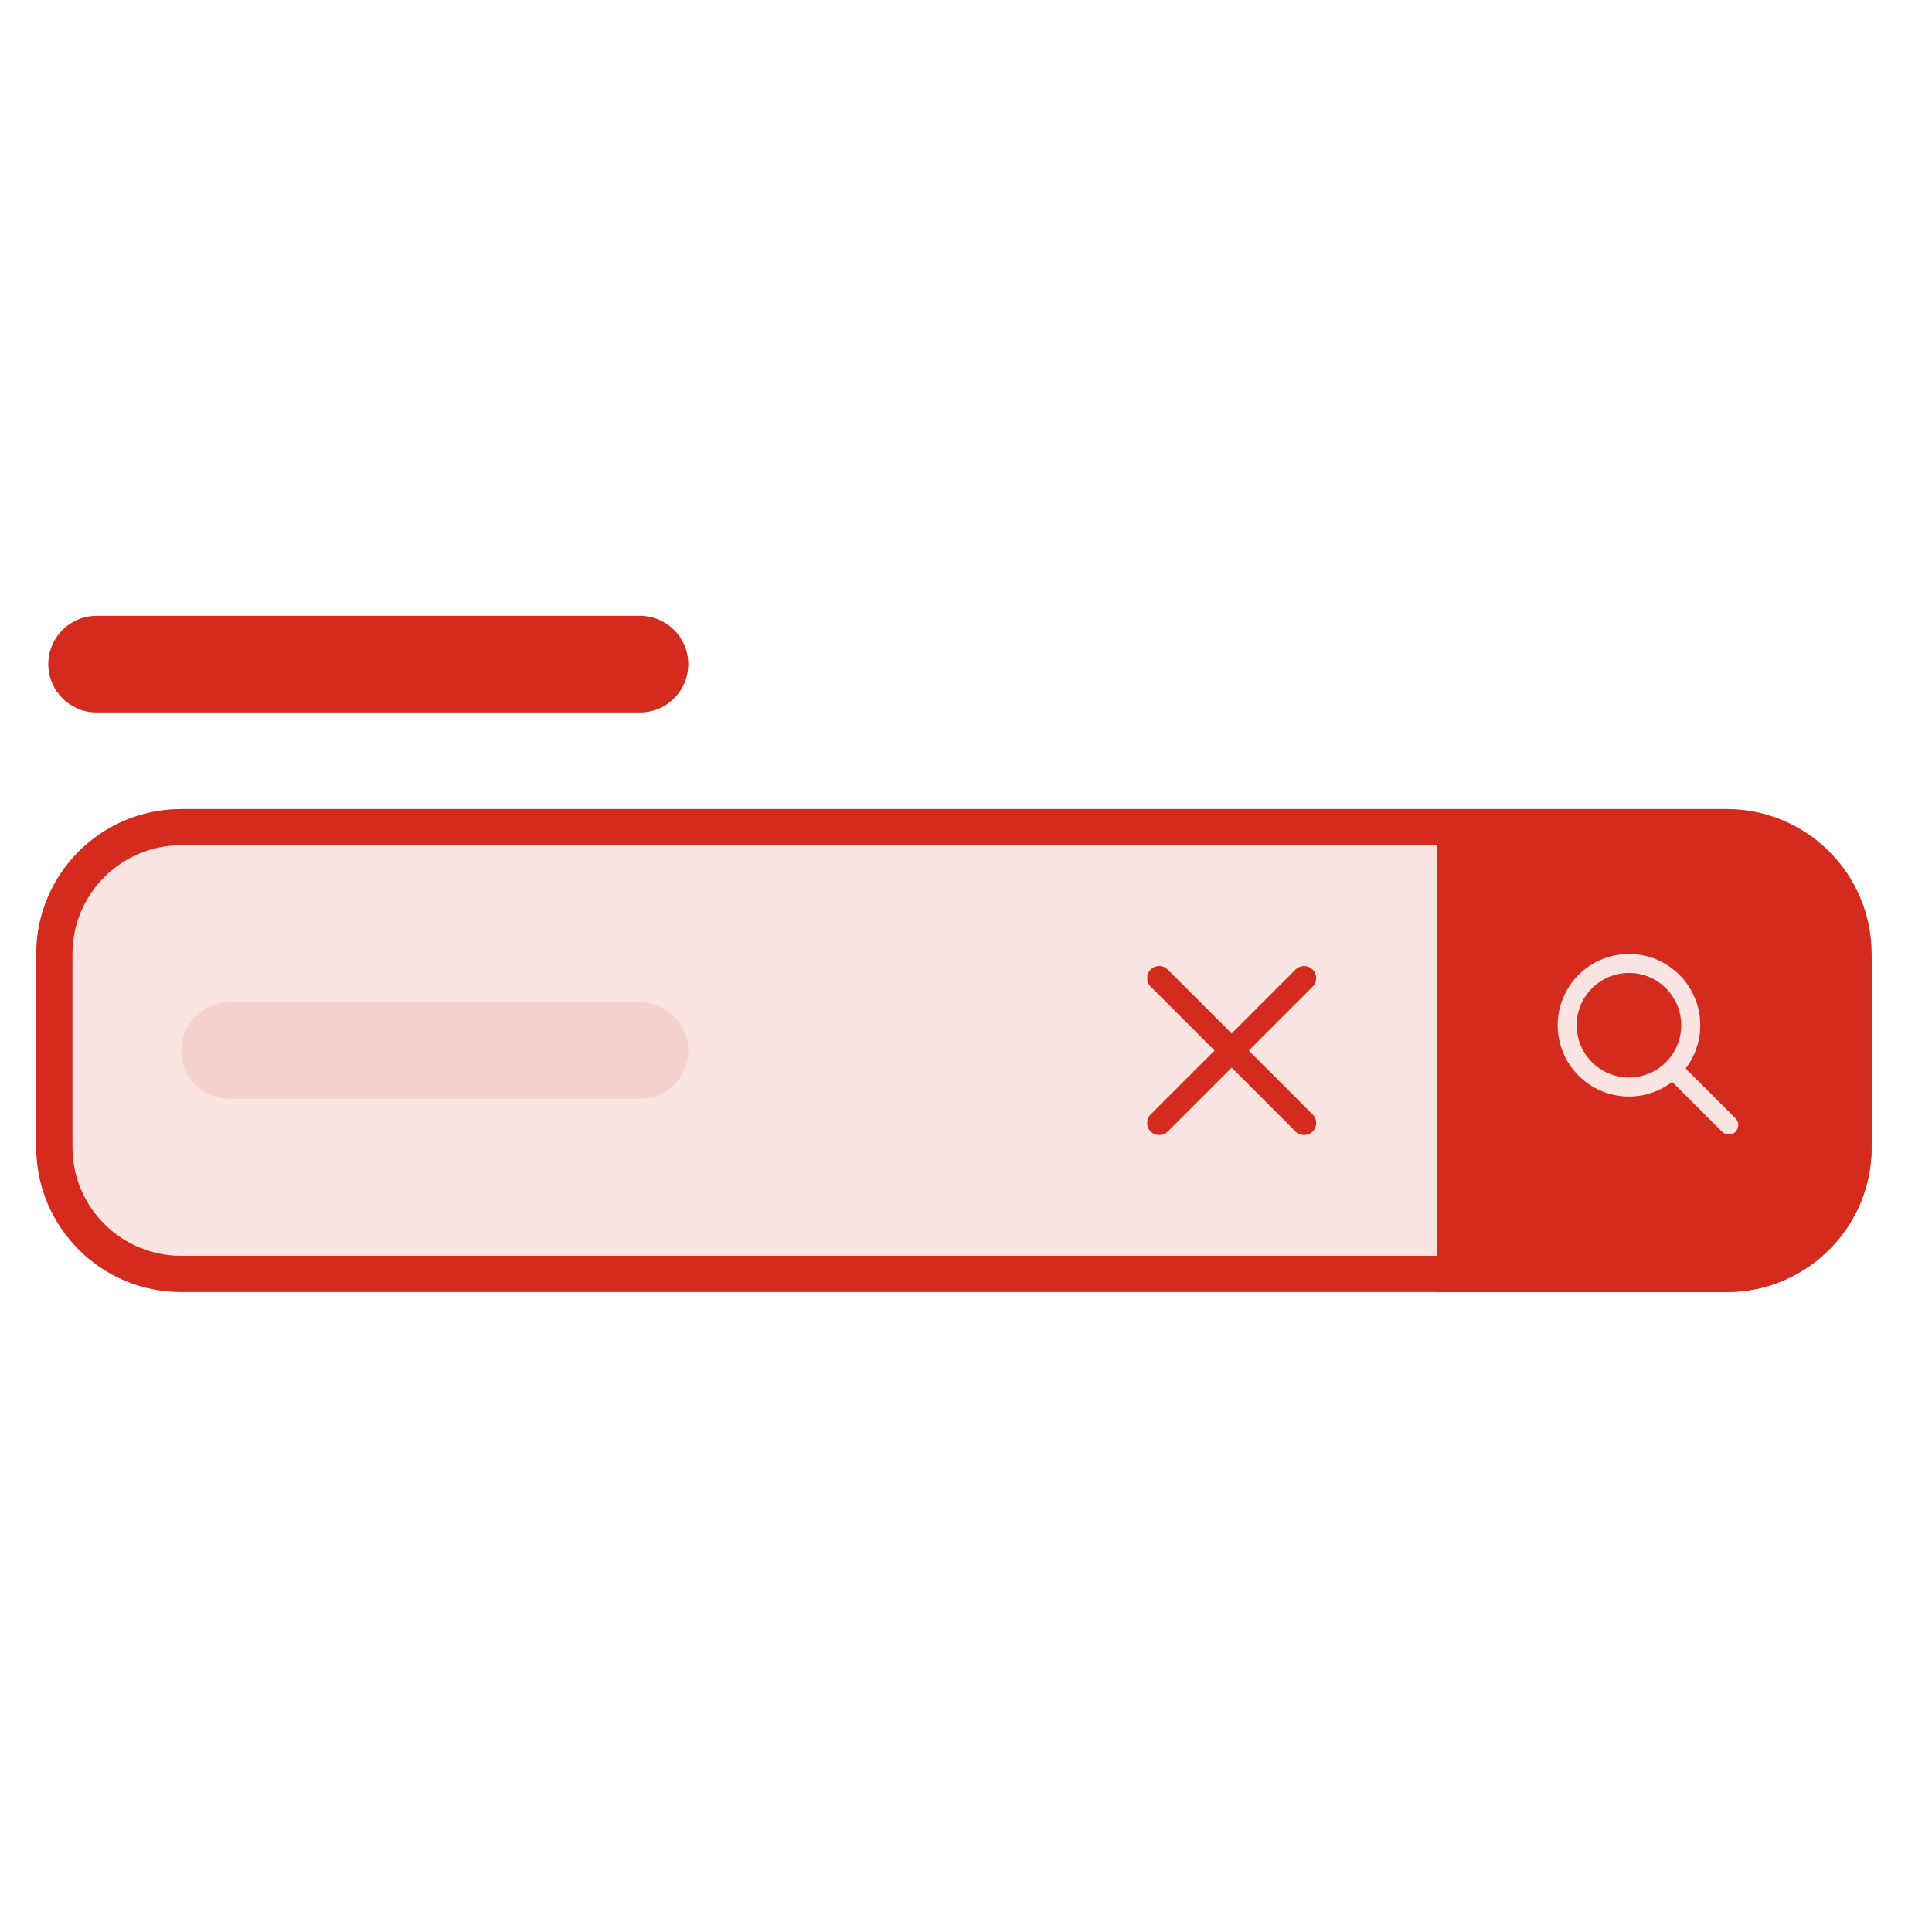
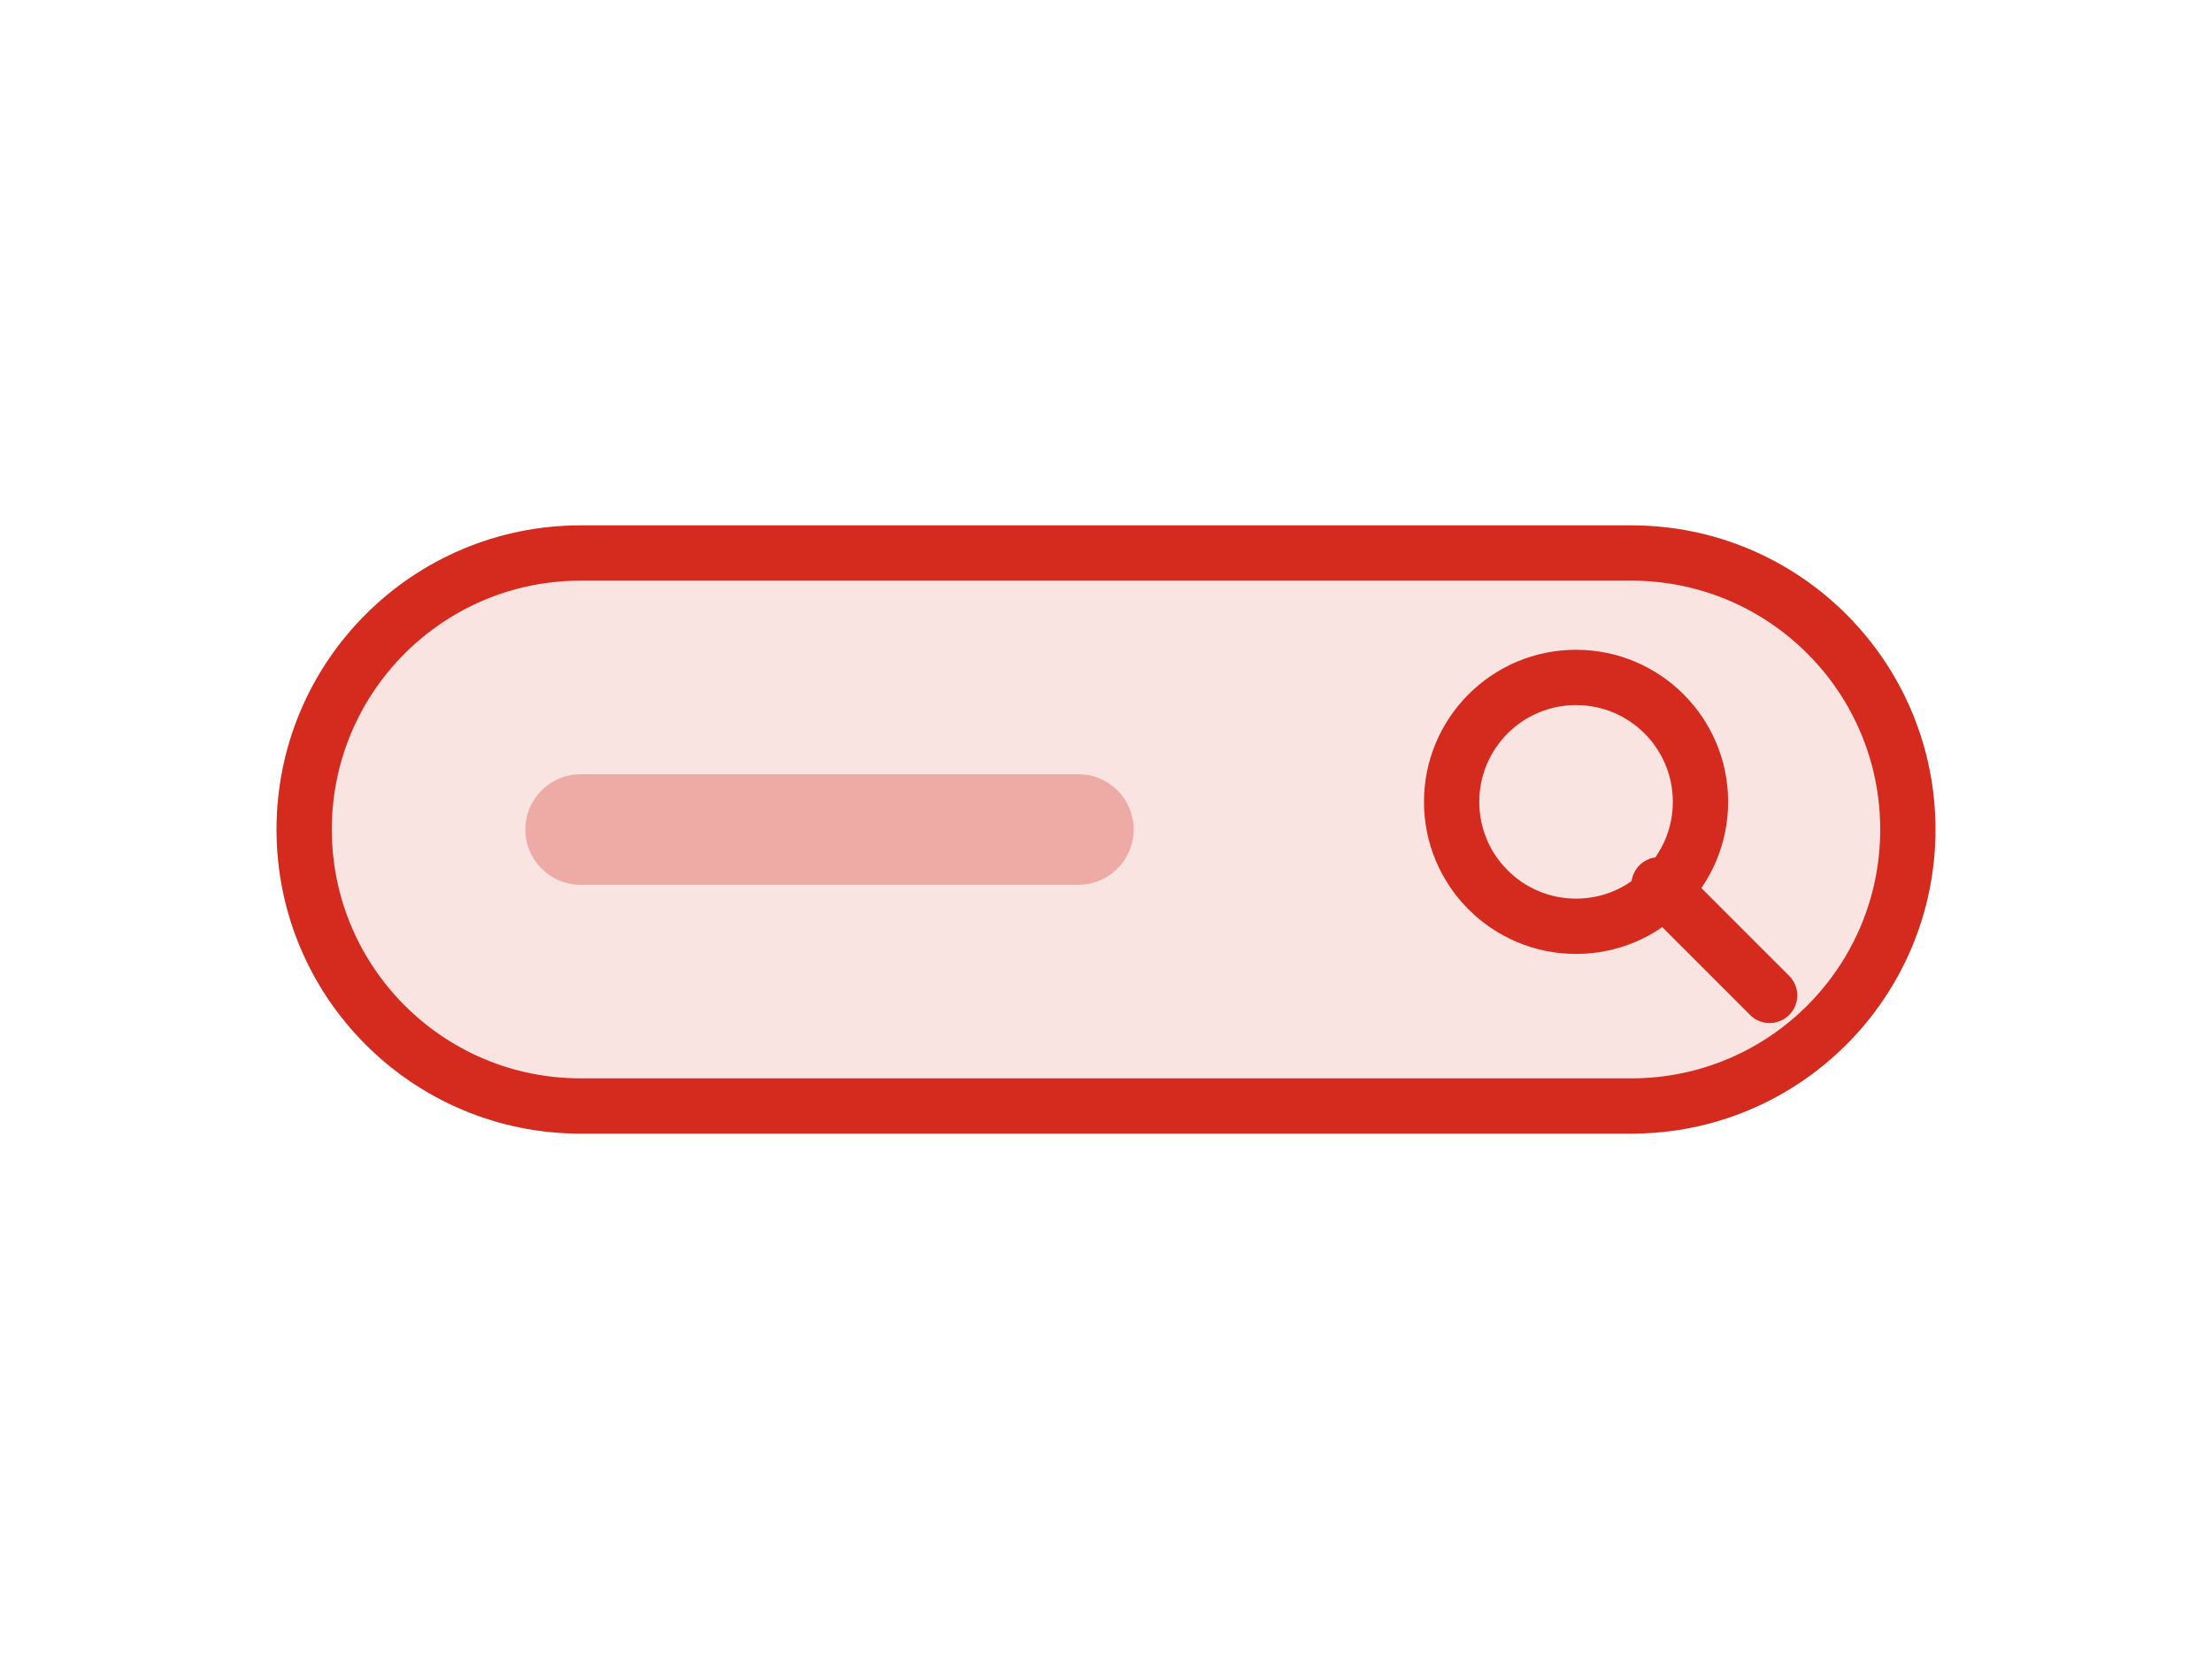
- <svg xmlns="http://www.w3.org/2000/svg" class="ImageAsSvg_imageAsModule__maLTX" aria-hidden="" fill="none" viewBox="20 15 160 160" height="800" width="800">
-   <path fill="#fae4e2" d="M23 94C23 87.373 28.373 82 35 82H163C169.627 82 175 87.373 175 94V110C175 116.627 169.627 122 163 122H35C28.373 122 23 116.627 23 110V94Z" />
-   <path fill="#D52B1E" d="M163 85H35C30.029 85 26 89.029 26 94V110C26 114.971 30.029 119 35 119H163C167.971 119 172 114.971 172 110V94C172 89.029 167.971 85 163 85ZM35 82C28.373 82 23 87.373 23 94V110C23 116.627 28.373 122 35 122H163C169.627 122 175 116.627 175 110V94C175 87.373 169.627 82 163 82H35Z" clip-rule="evenodd" fill-rule="evenodd" />
-   <rect fill="#D52B1E" rx="4" height="8" width="53" y="66" x="24" />
-   <rect fill="#f6d2cf" rx="4" height="8" width="42" y="98" x="35" />
-   <path fill="#D52B1E" d="M128.707 95.293C129.098 95.683 129.098 96.317 128.707 96.707L116.707 108.707C116.317 109.098 115.683 109.098 115.293 108.707C114.902 108.317 114.902 107.683 115.293 107.293L127.293 95.293C127.683 94.902 128.317 94.902 128.707 95.293Z" clip-rule="evenodd" fill-rule="evenodd" />
-   <path fill="#D52B1E" d="M115.293 95.293C114.902 95.683 114.902 96.317 115.293 96.707L127.293 108.707C127.683 109.098 128.317 109.098 128.707 108.707C129.098 108.317 129.098 107.683 128.707 107.293L116.707 95.293C116.317 94.902 115.683 94.902 115.293 95.293Z" clip-rule="evenodd" fill-rule="evenodd" />
-   <path fill="#D52B1E" d="M139 83H163C169.627 83 175 88.373 175 95V110C175 116.627 169.627 122 163 122H139V83Z" />
-   <path fill="#fae4e2" d="M154.904 104.233C157.295 104.233 159.233 102.295 159.233 99.904C159.233 97.513 157.295 95.574 154.904 95.574C152.513 95.574 150.574 97.513 150.574 99.904C150.574 102.295 152.513 104.233 154.904 104.233ZM154.904 105.808C158.164 105.808 160.808 103.164 160.808 99.904C160.808 96.643 158.164 94 154.904 94C151.643 94 149 96.643 149 99.904C149 103.164 151.643 105.808 154.904 105.808Z" clip-rule="evenodd" fill-rule="evenodd" />
-   <path fill="#fae4e2" d="M158.283 103.283C158.59 102.976 159.089 102.976 159.396 103.283L163.726 107.613C164.033 107.92 164.033 108.418 163.726 108.726C163.418 109.033 162.92 109.033 162.613 108.726L158.283 104.396C157.976 104.089 157.976 103.591 158.283 103.283Z" clip-rule="evenodd" fill-rule="evenodd" />
+ <svg xmlns="http://www.w3.org/2000/svg" viewBox="0 0 160 120" role="img" aria-hidden="true">
+   <rect x="22" y="40" width="116" height="40" rx="20" fill="#FAE4E2" stroke="#D52B1E" stroke-width="4" />
+   <rect x="38" y="56" width="44" height="8" rx="4" fill="#EEABA6" />
+   <circle cx="114" cy="58" r="9" fill="none" stroke="#D52B1E" stroke-width="4" />
+   <line x1="120" y1="64" x2="128" y2="72" stroke="#D52B1E" stroke-width="4" stroke-linecap="round" />
</svg>
